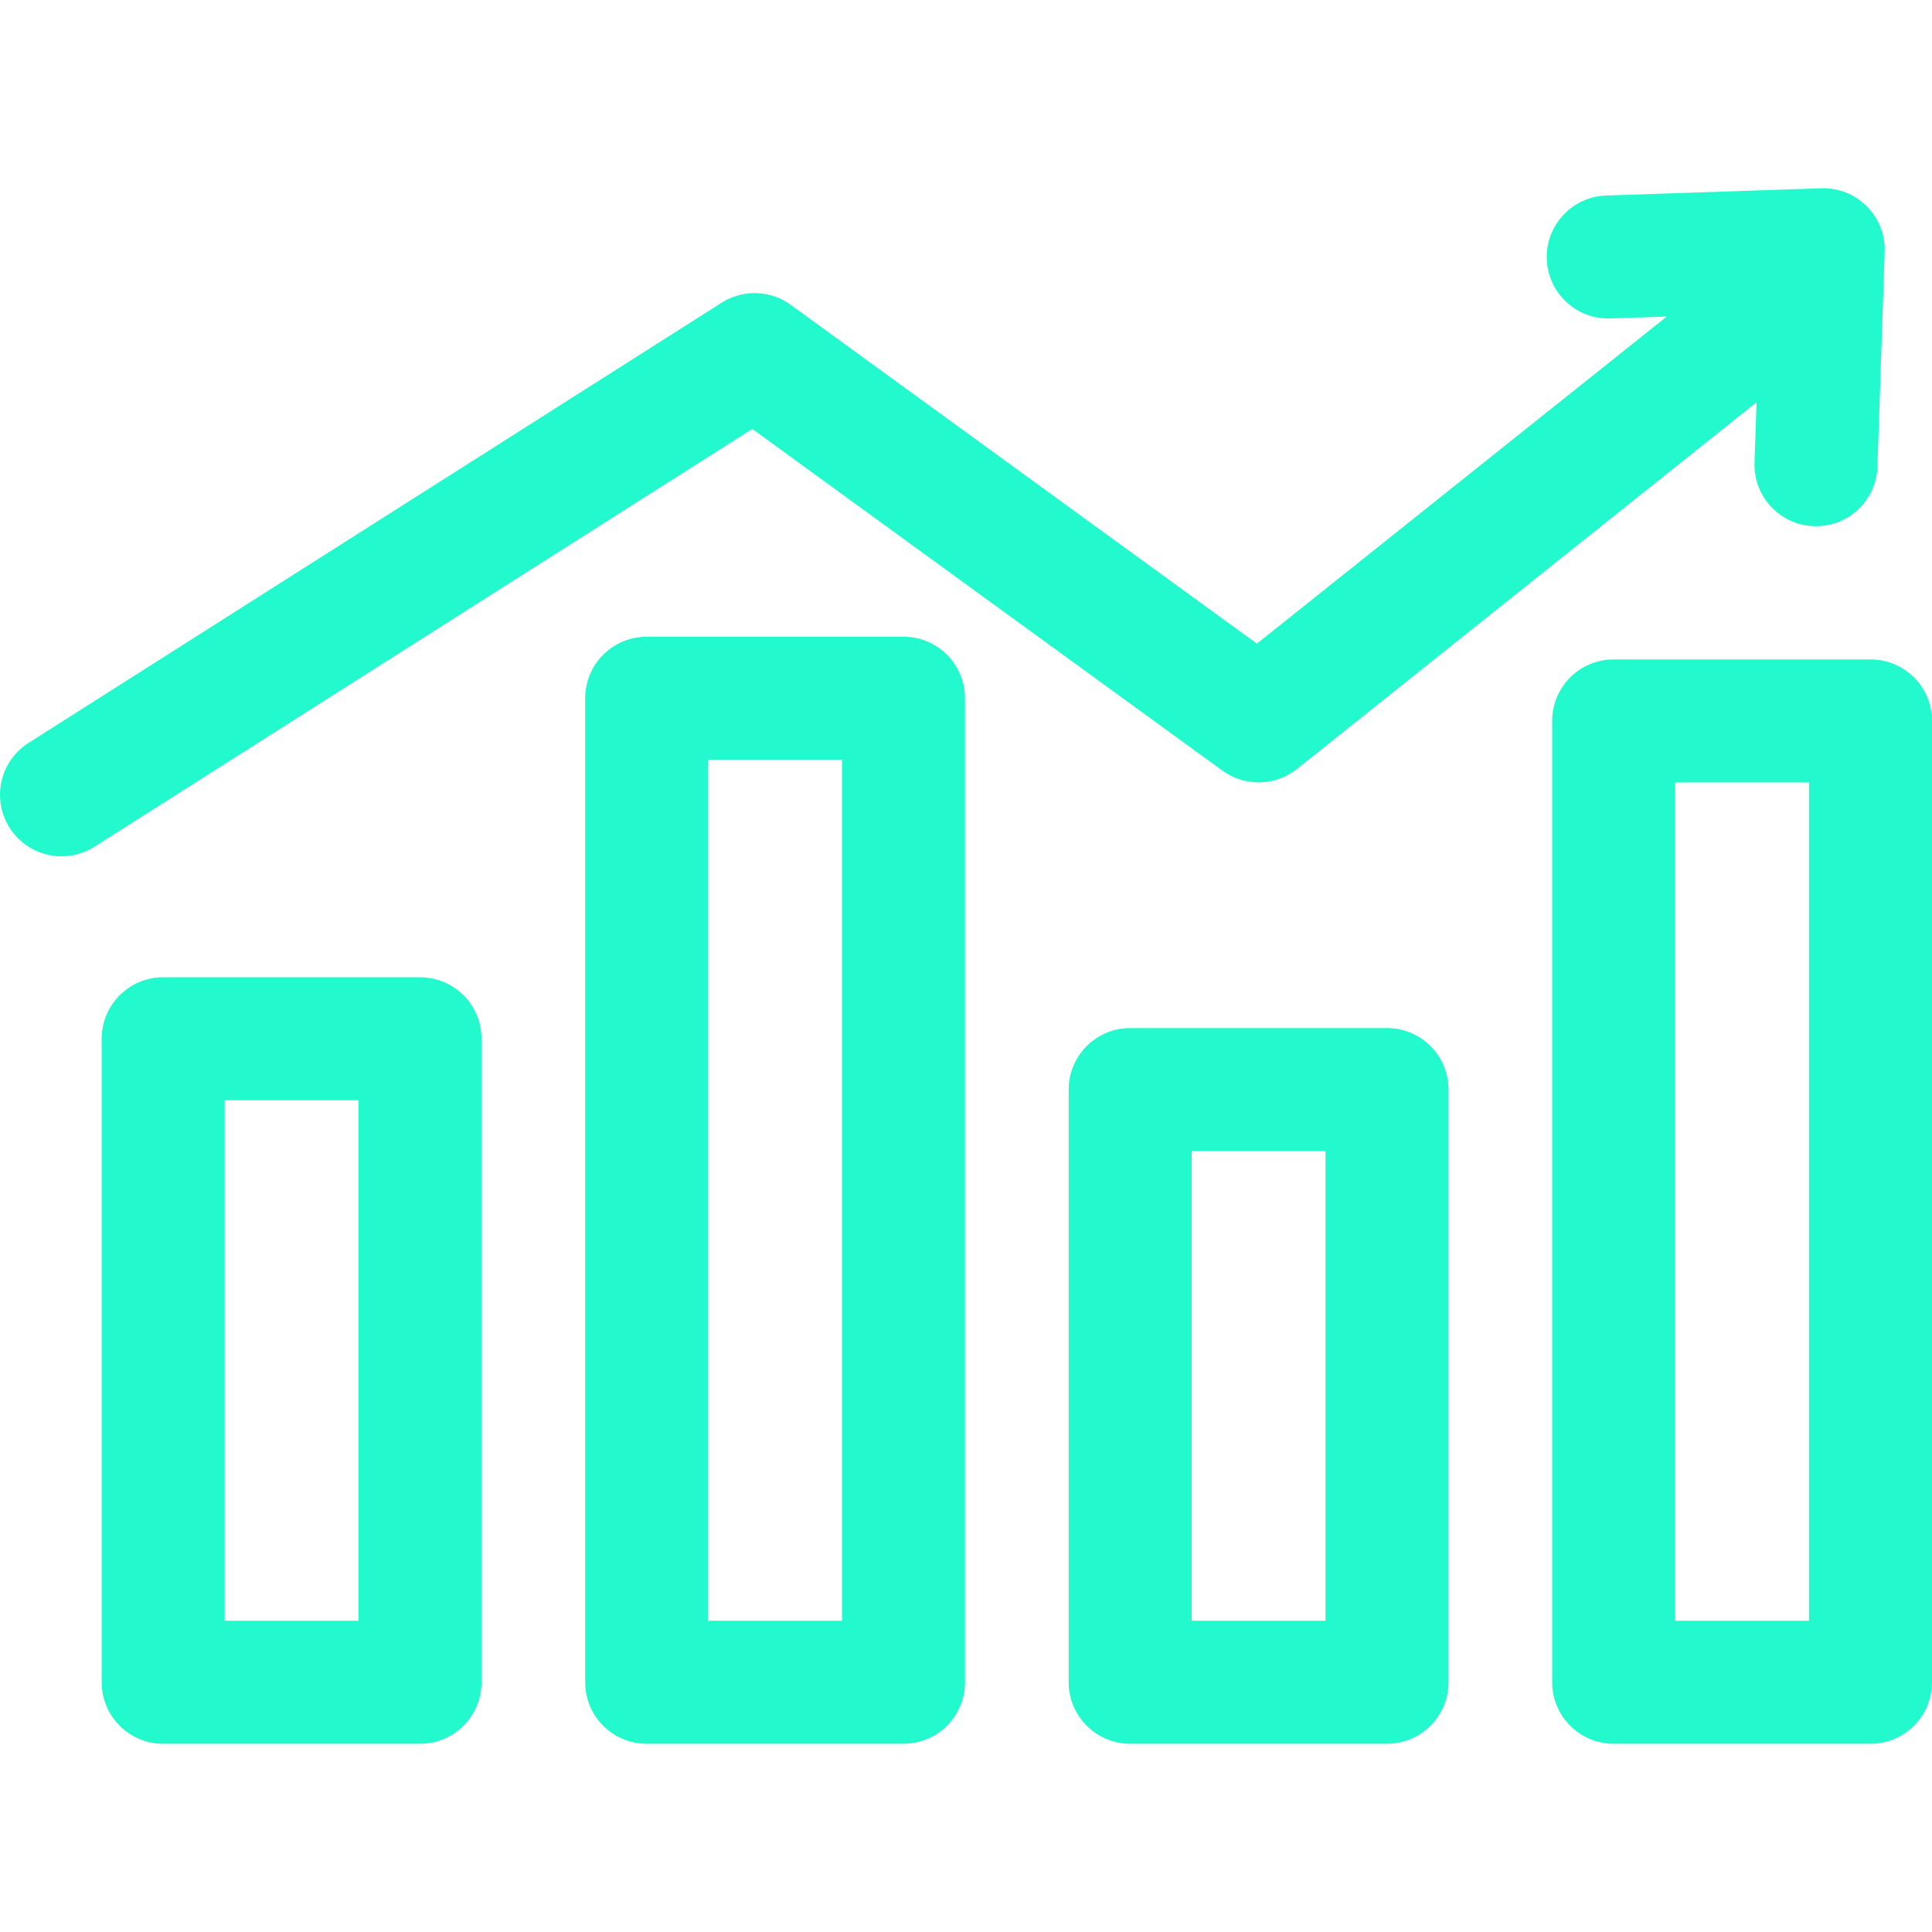
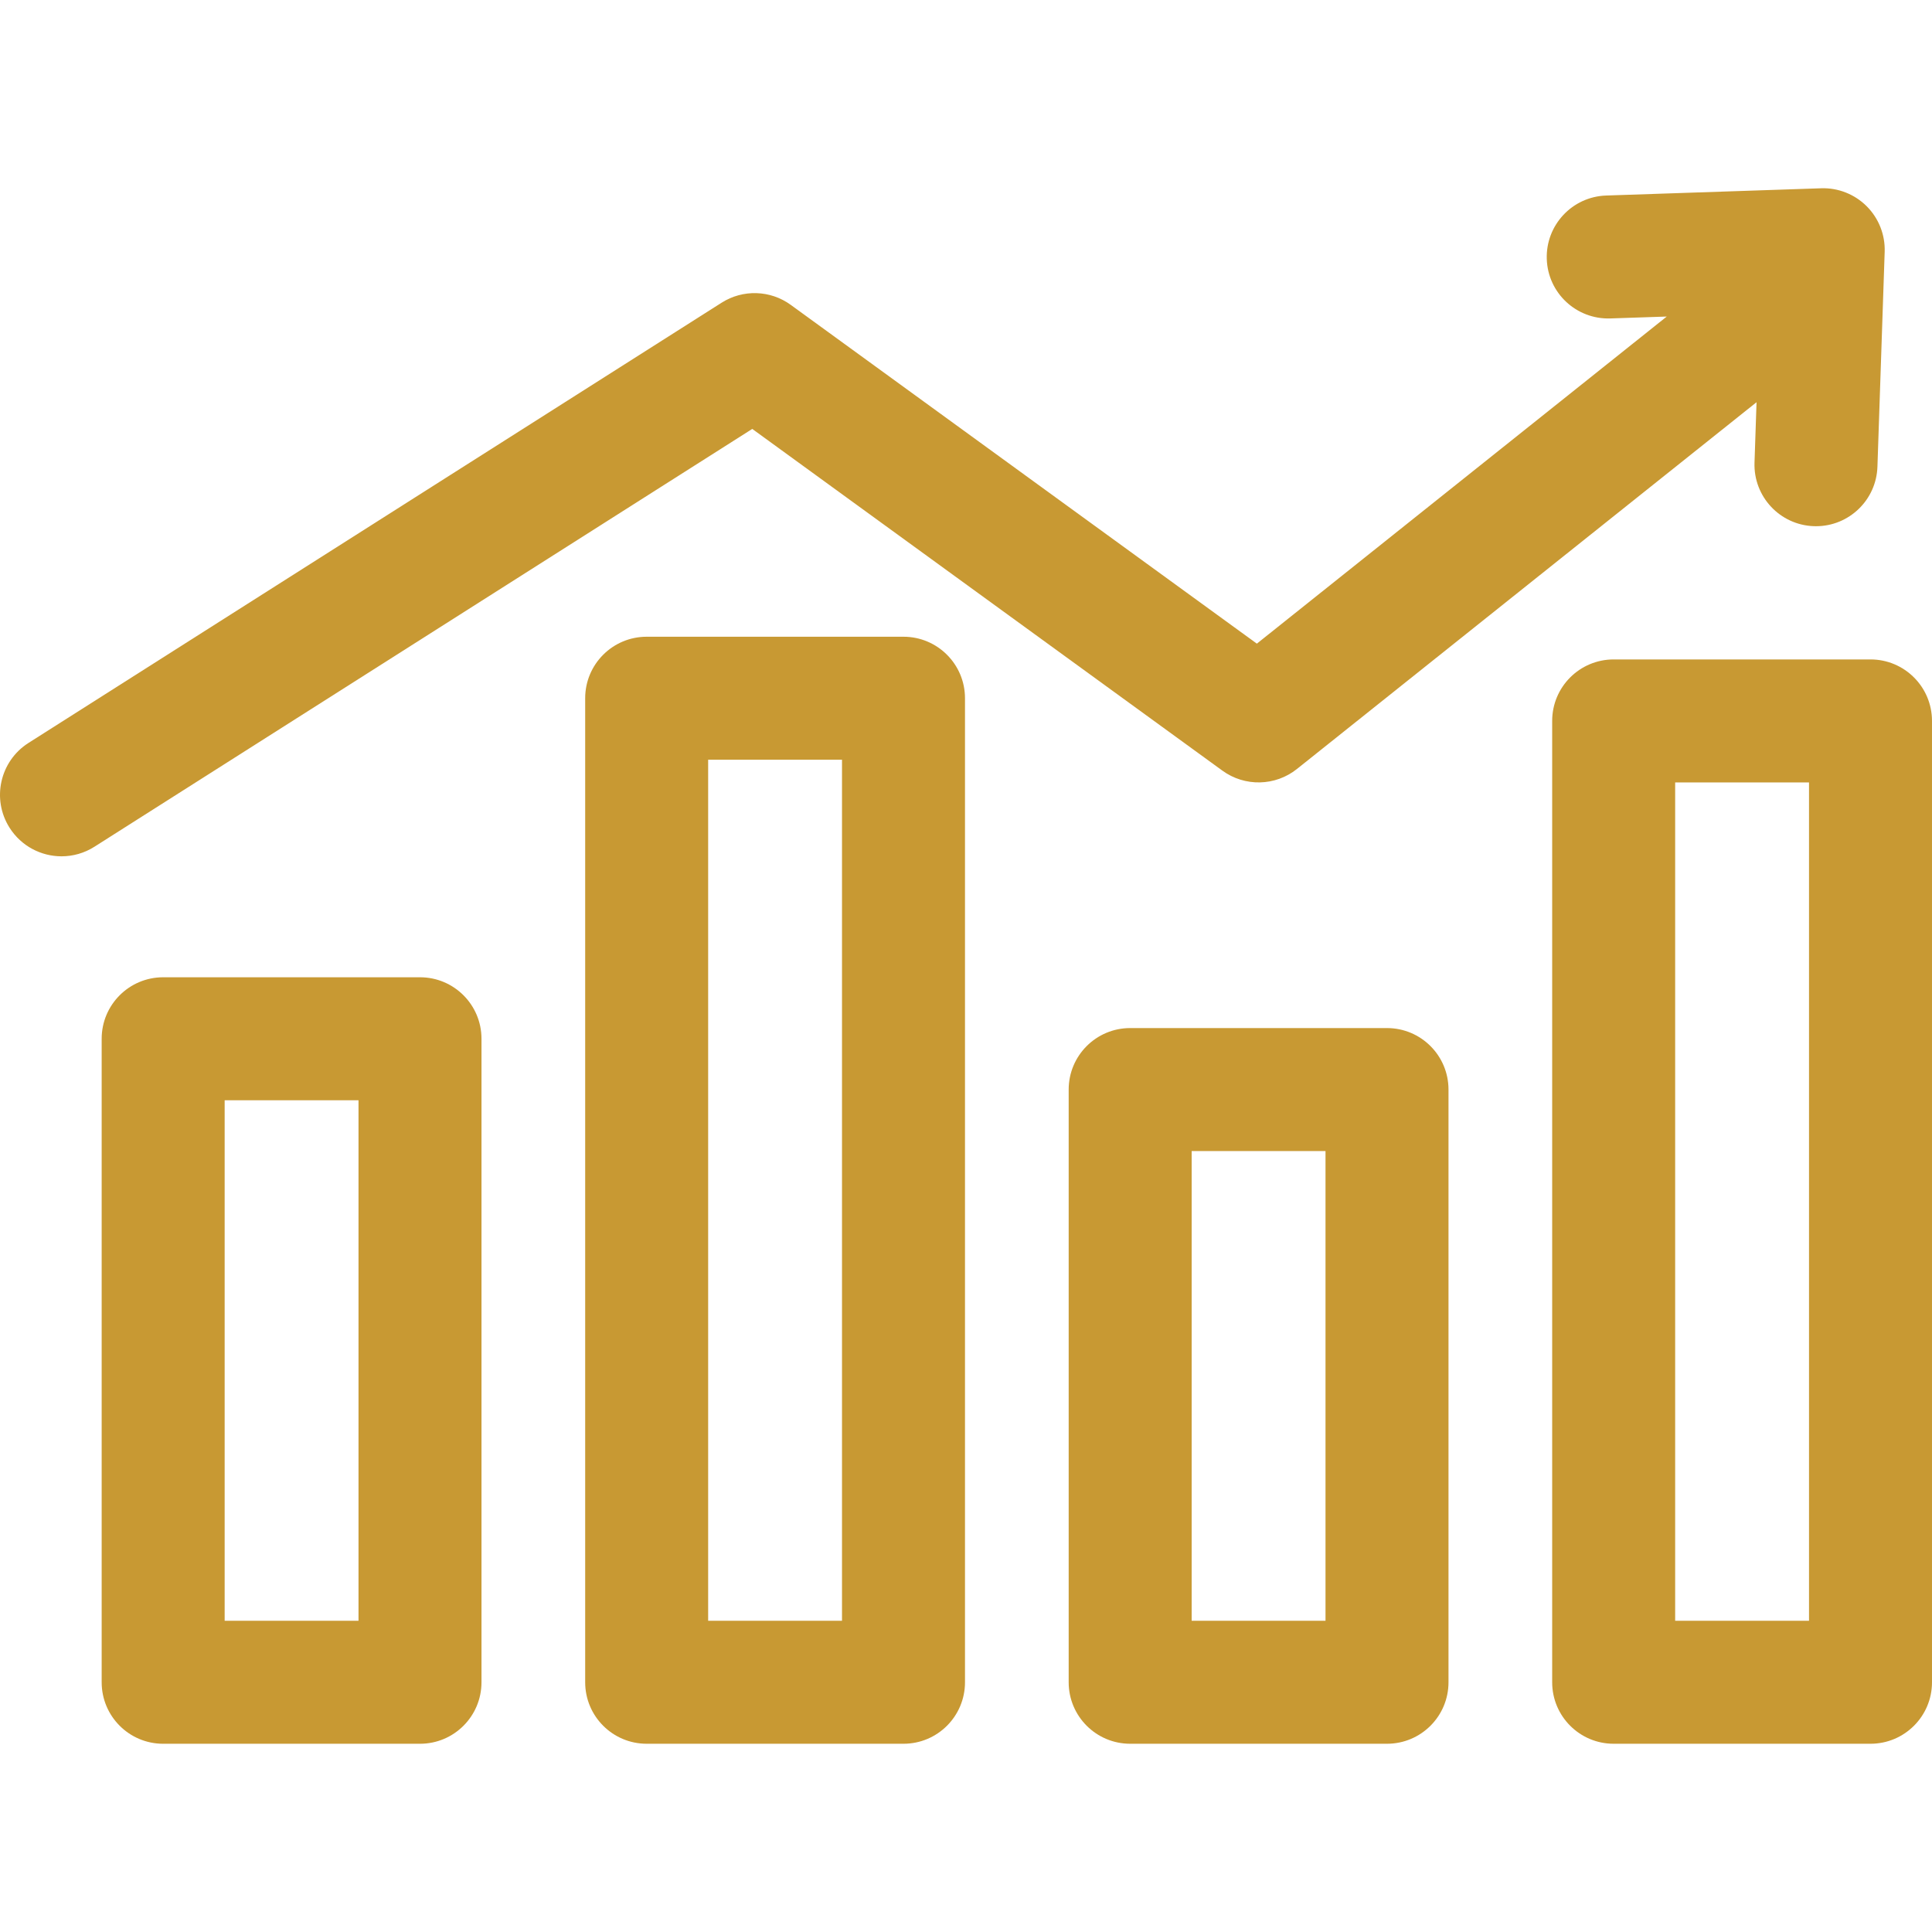
- <svg xmlns="http://www.w3.org/2000/svg" fill="#22face" height="64px" width="64px" version="1.1" id="Capa_1" viewBox="0 0 282.772 282.772" xml:space="preserve">
+ <svg xmlns="http://www.w3.org/2000/svg" fill="#C89933" height="64px" width="64px" version="1.1" id="Capa_1" viewBox="0 0 282.772 282.772" xml:space="preserve">
  <g id="SVGRepo_bgCarrier" stroke-width="0" />
  <g id="SVGRepo_tracerCarrier" stroke-linecap="round" stroke-linejoin="round" />
  <g id="SVGRepo_iconCarrier">
    <g>
      <path d="M61.472,143.036H23.881c-4.971,0-9,4.029-9,9v94.185c0,4.971,4.029,9,9,9h37.591c4.971,0,9-4.029,9-9v-94.185 C70.472,147.065,66.443,143.036,61.472,143.036z M52.472,237.22H32.881v-76.185h19.591V237.22z" />
      <path d="M132.238,93.194H94.648c-4.971,0-9,4.029-9,9V246.22c0,4.971,4.029,9,9,9h37.591c4.971,0,9-4.029,9-9V102.194 C141.238,97.224,137.209,93.194,132.238,93.194z M123.238,237.22h-19.591V111.194h19.591V237.22z" />
      <path d="M203.005,150.471h-37.591c-4.971,0-9,4.029-9,9v86.749c0,4.971,4.029,9,9,9h37.591c4.971,0,9-4.029,9-9v-86.749 C212.005,154.5,207.976,150.471,203.005,150.471z M194.005,237.22h-19.591v-68.749h19.591V237.22z" />
      <path d="M273.772,96.516H236.18c-4.971,0-9,4.029-9,9V246.22c0,4.971,4.029,9,9,9h37.591c4.971,0,9-4.029,9-9V105.516 C282.772,100.545,278.742,96.516,273.772,96.516z M264.772,237.22H245.18V114.516h19.591V237.22z" />
      <path d="M178.918,112.796c3.276,2.381,7.739,2.28,10.905-0.246l67.269-53.682l-0.298,8.847c-0.167,4.968,3.724,9.131,8.692,9.298 c0.104,0.003,0.206,0.005,0.309,0.005c4.831,0,8.826-3.833,8.99-8.697l1.061-31.466c0.083-2.491-0.869-4.905-2.631-6.667 c-1.762-1.763-4.184-2.719-6.667-2.631l-31.466,1.061c-4.968,0.167-8.859,4.331-8.692,9.298c0.167,4.967,4.314,8.85,9.298,8.692 l8.261-0.278l-59.993,47.876l-68.22-49.585c-2.988-2.172-7-2.298-10.117-0.317L4.176,108.734 c-4.196,2.665-5.437,8.227-2.772,12.422c1.715,2.7,4.628,4.176,7.605,4.176c1.65,0,3.321-0.454,4.817-1.404l96.276-61.15 L178.918,112.796z" />
    </g>
  </g>
</svg>
